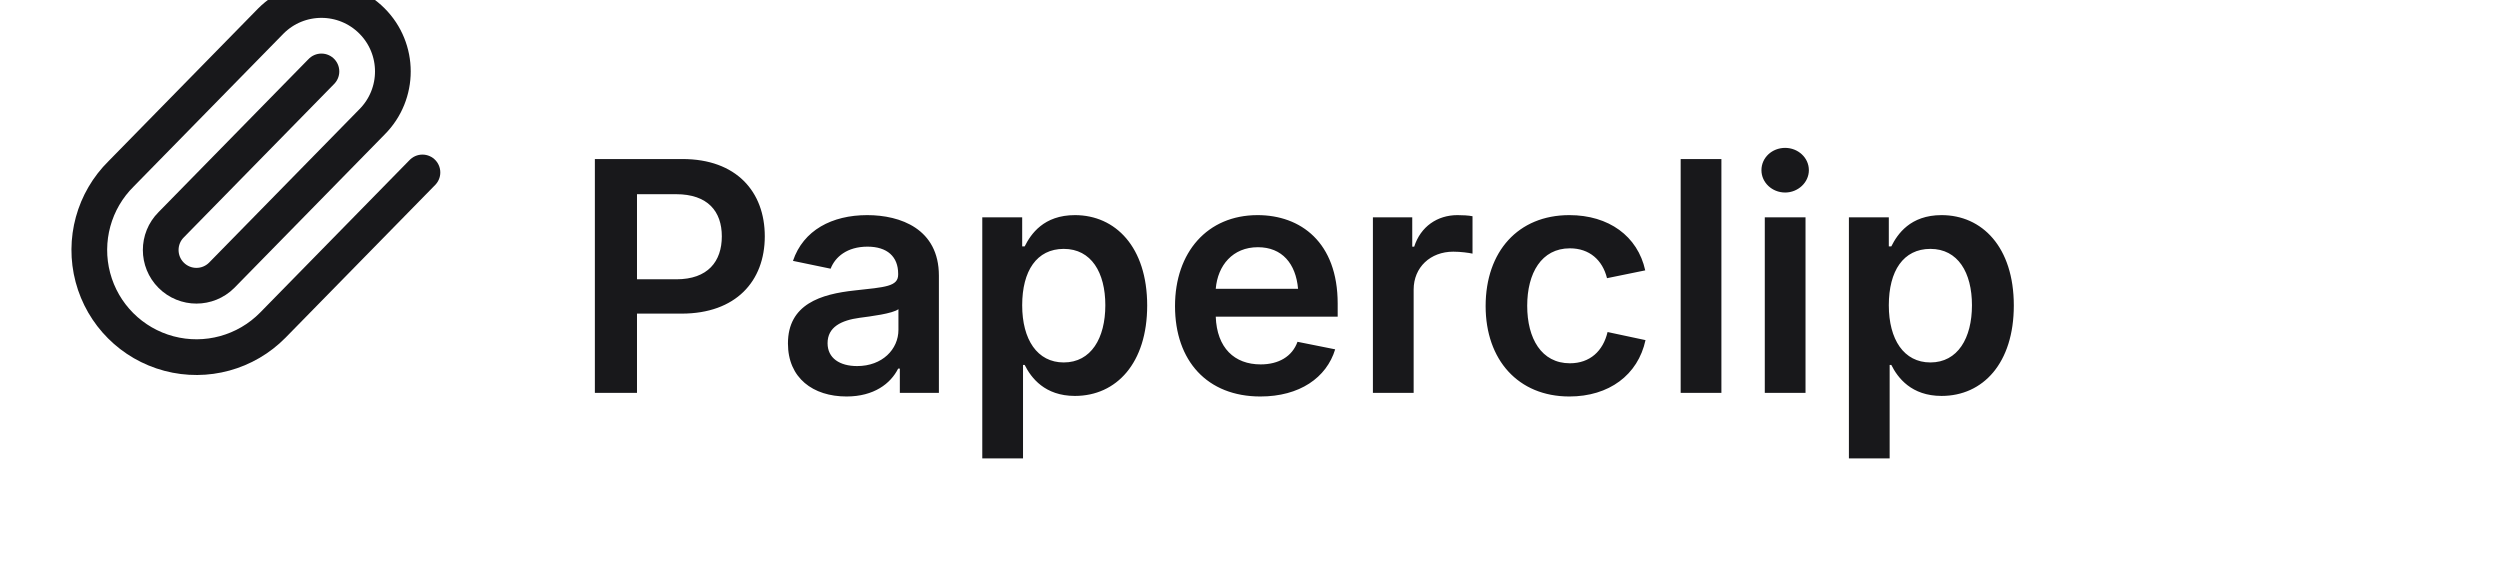
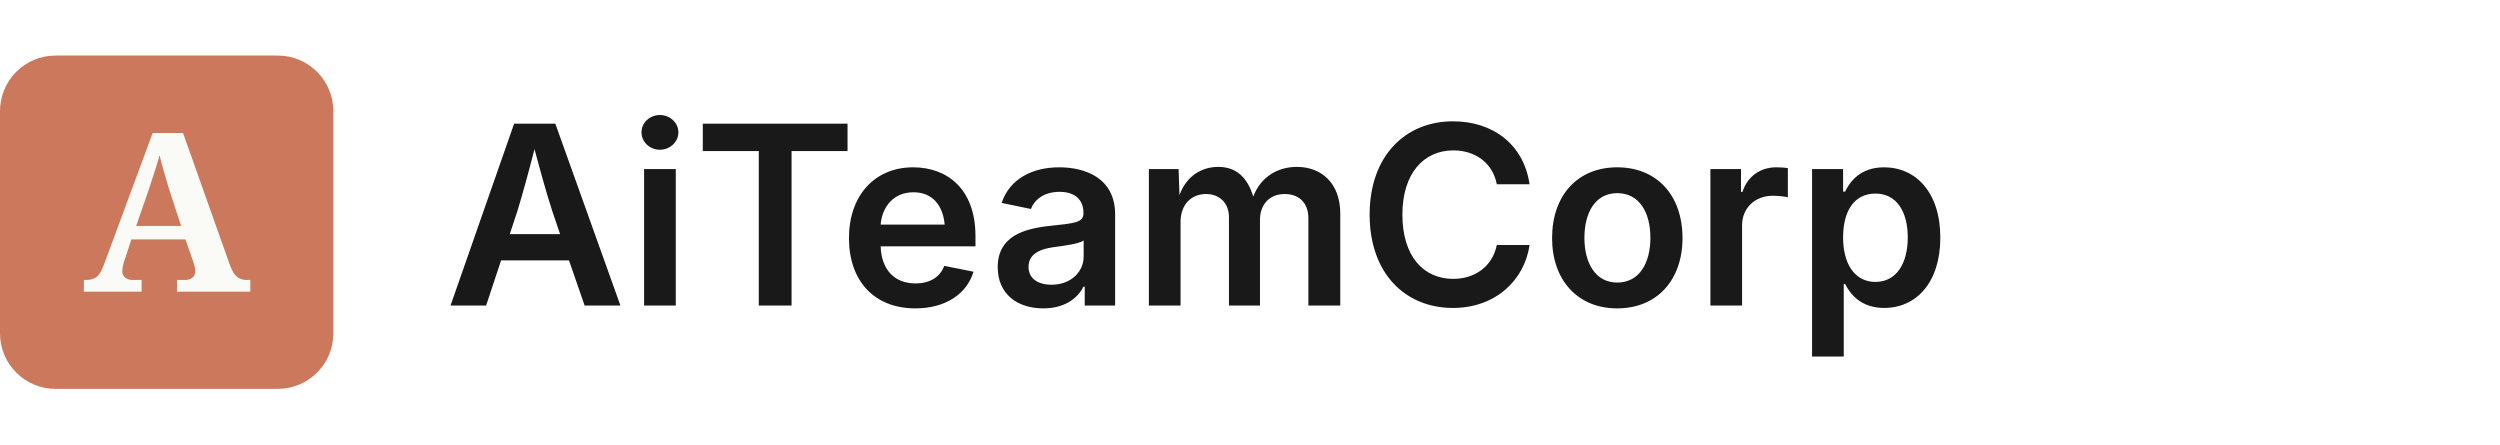
- <svg xmlns="http://www.w3.org/2000/svg" width="140" height="32" viewBox="0 0 140 32" fill="none">
-   <g stroke-linecap="round" stroke-linejoin="round">
-     <path stroke="#18181b" stroke-width="2" d="m18 4-8.414 8.586a2 2 0 0 0 2.829 2.829l8.414-8.586a4 4 0 1 0-5.657-5.657l-8.379 8.551a6 6 0 1 0 8.485 8.485l8.379-8.551" />
-   </g>
-   <text x="32" y="22" font-family="system-ui, -apple-system, sans-serif" font-size="18" font-weight="600" fill="#18181b">Paperclip</text>
+ <svg xmlns="http://www.w3.org/2000/svg" width="180" height="32" viewBox="0 0 180 32" fill="none">
+   <rect x="0" y="4" width="24" height="24" rx="4" fill="#CC785C" />
+   <text x="12" y="21" text-anchor="middle" font-family="'Source Serif 4', Georgia, serif" font-weight="700" font-size="16" fill="#FAFAF7">A</text>
+   <text x="32" y="22" font-family="system-ui, -apple-system, sans-serif" font-size="18" font-weight="600" fill="#191919">AiTeamCorp</text>
</svg>
